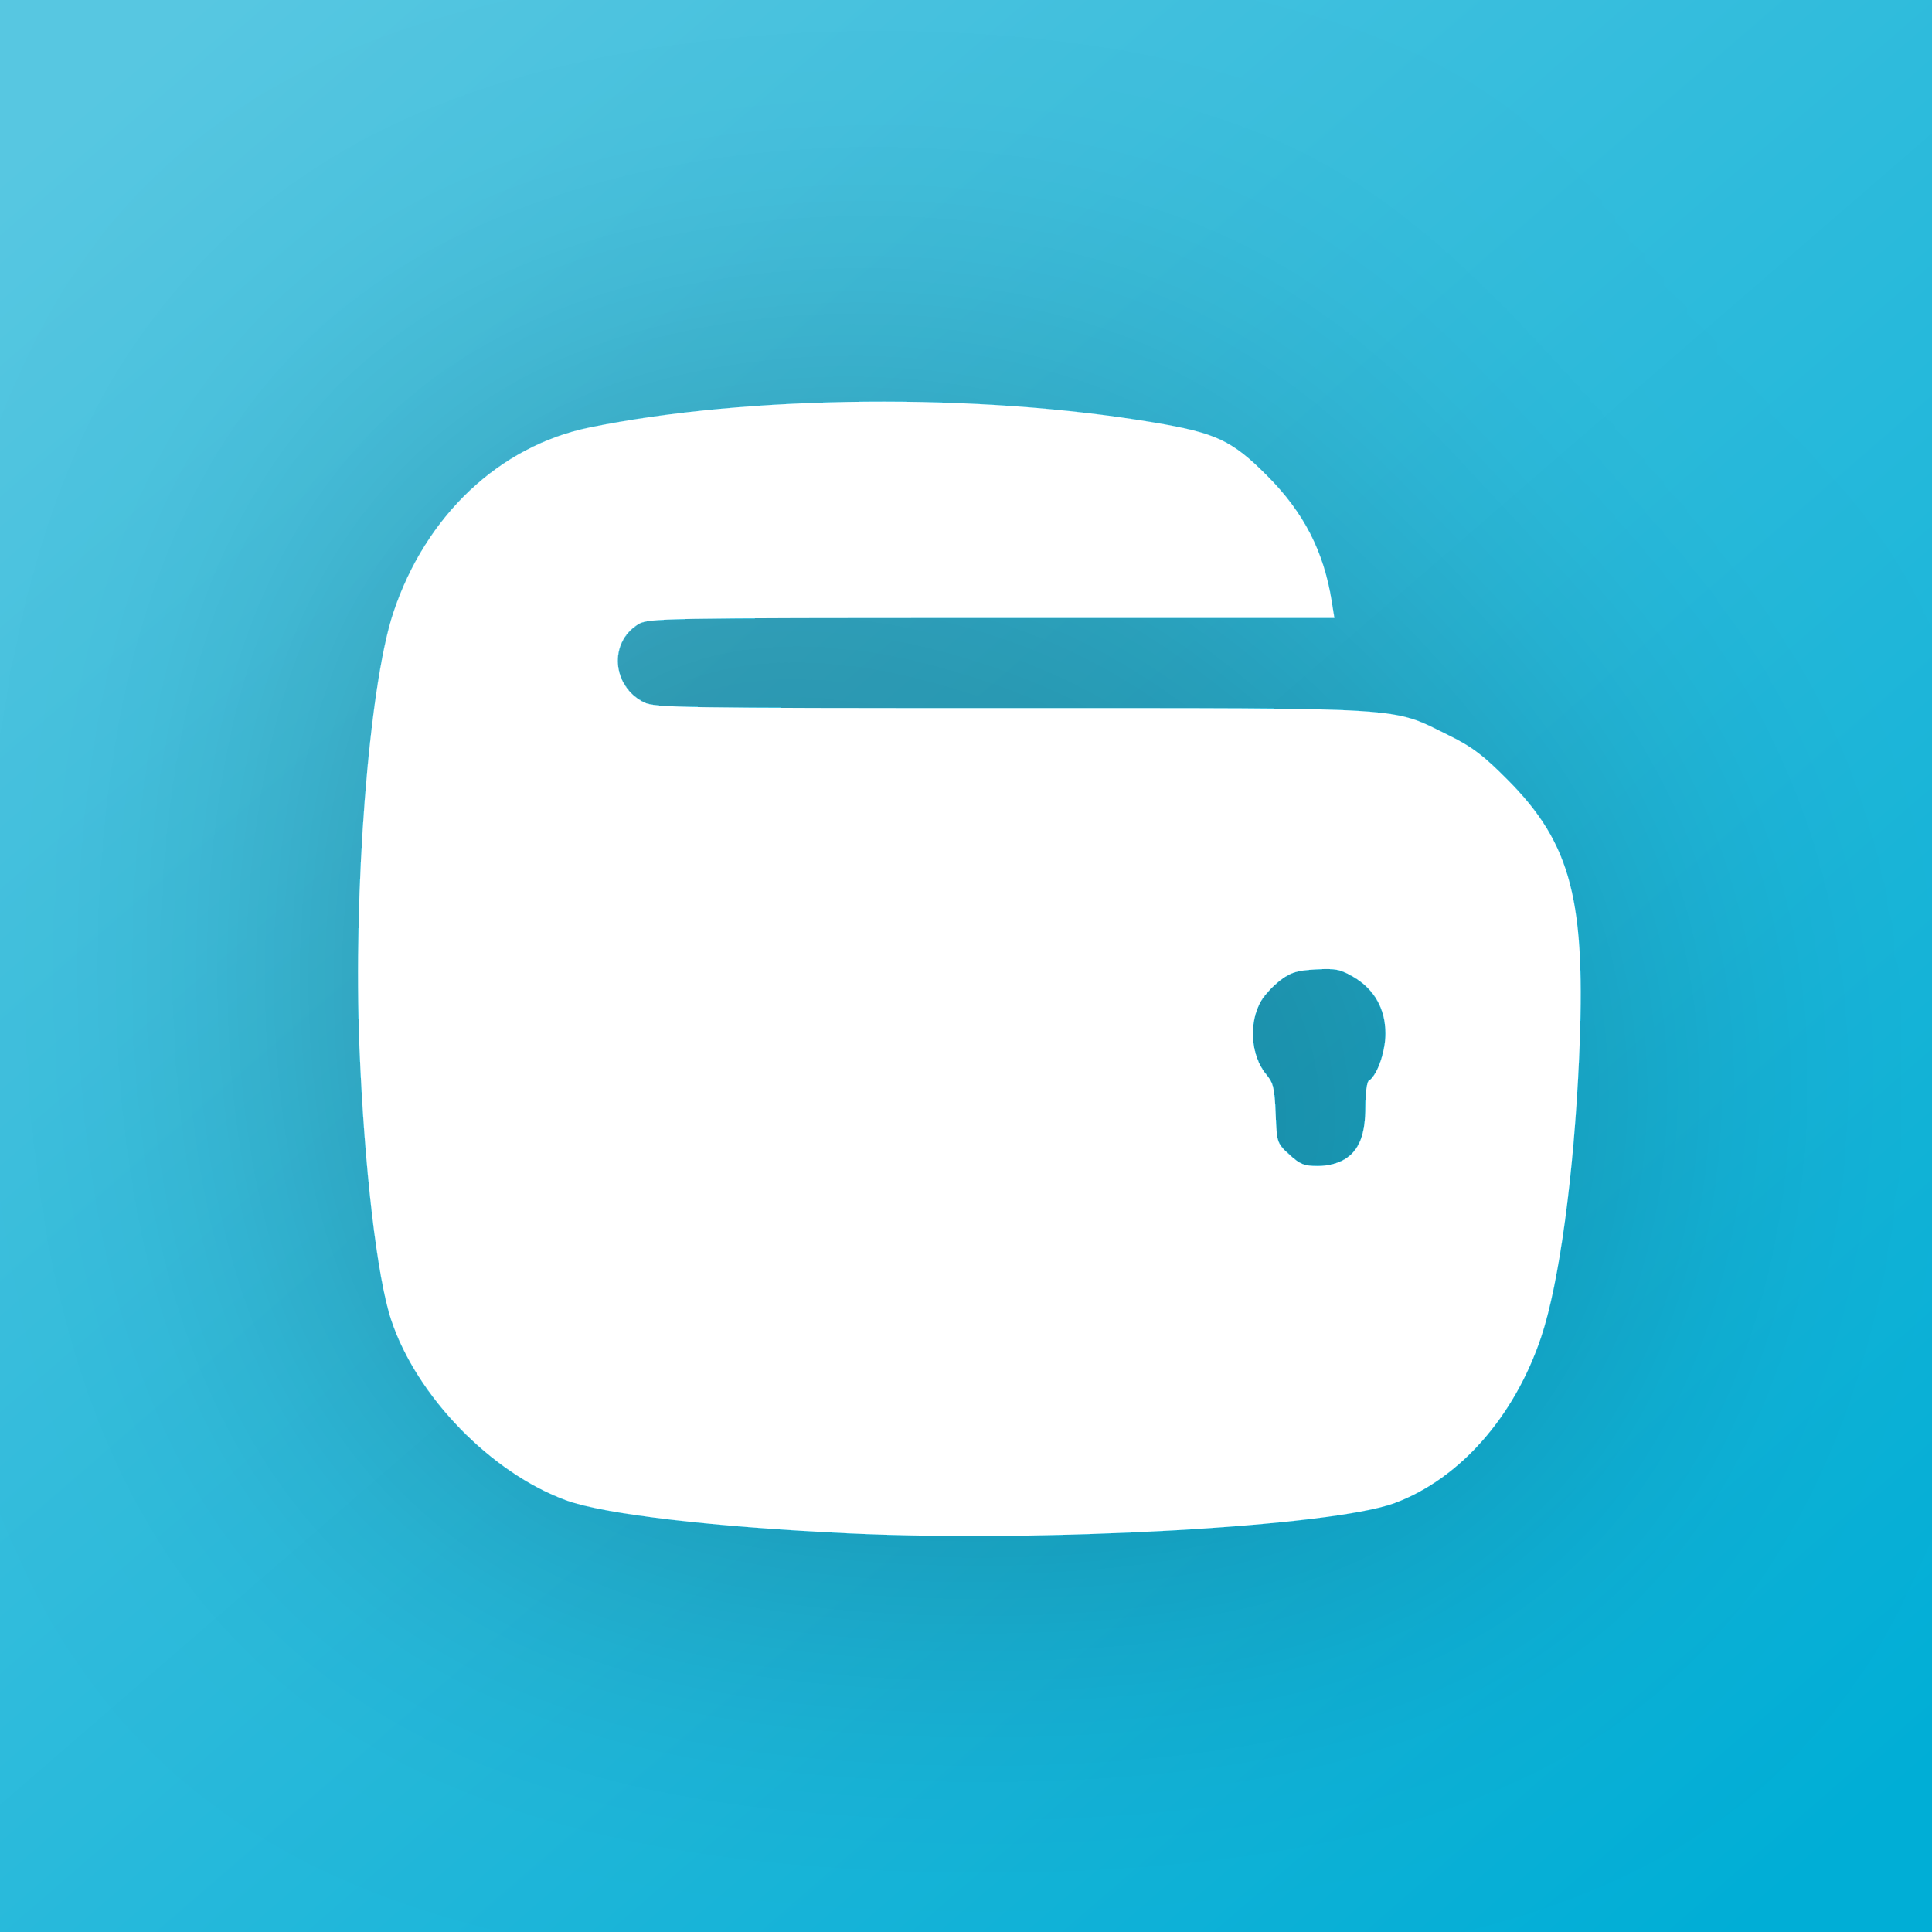
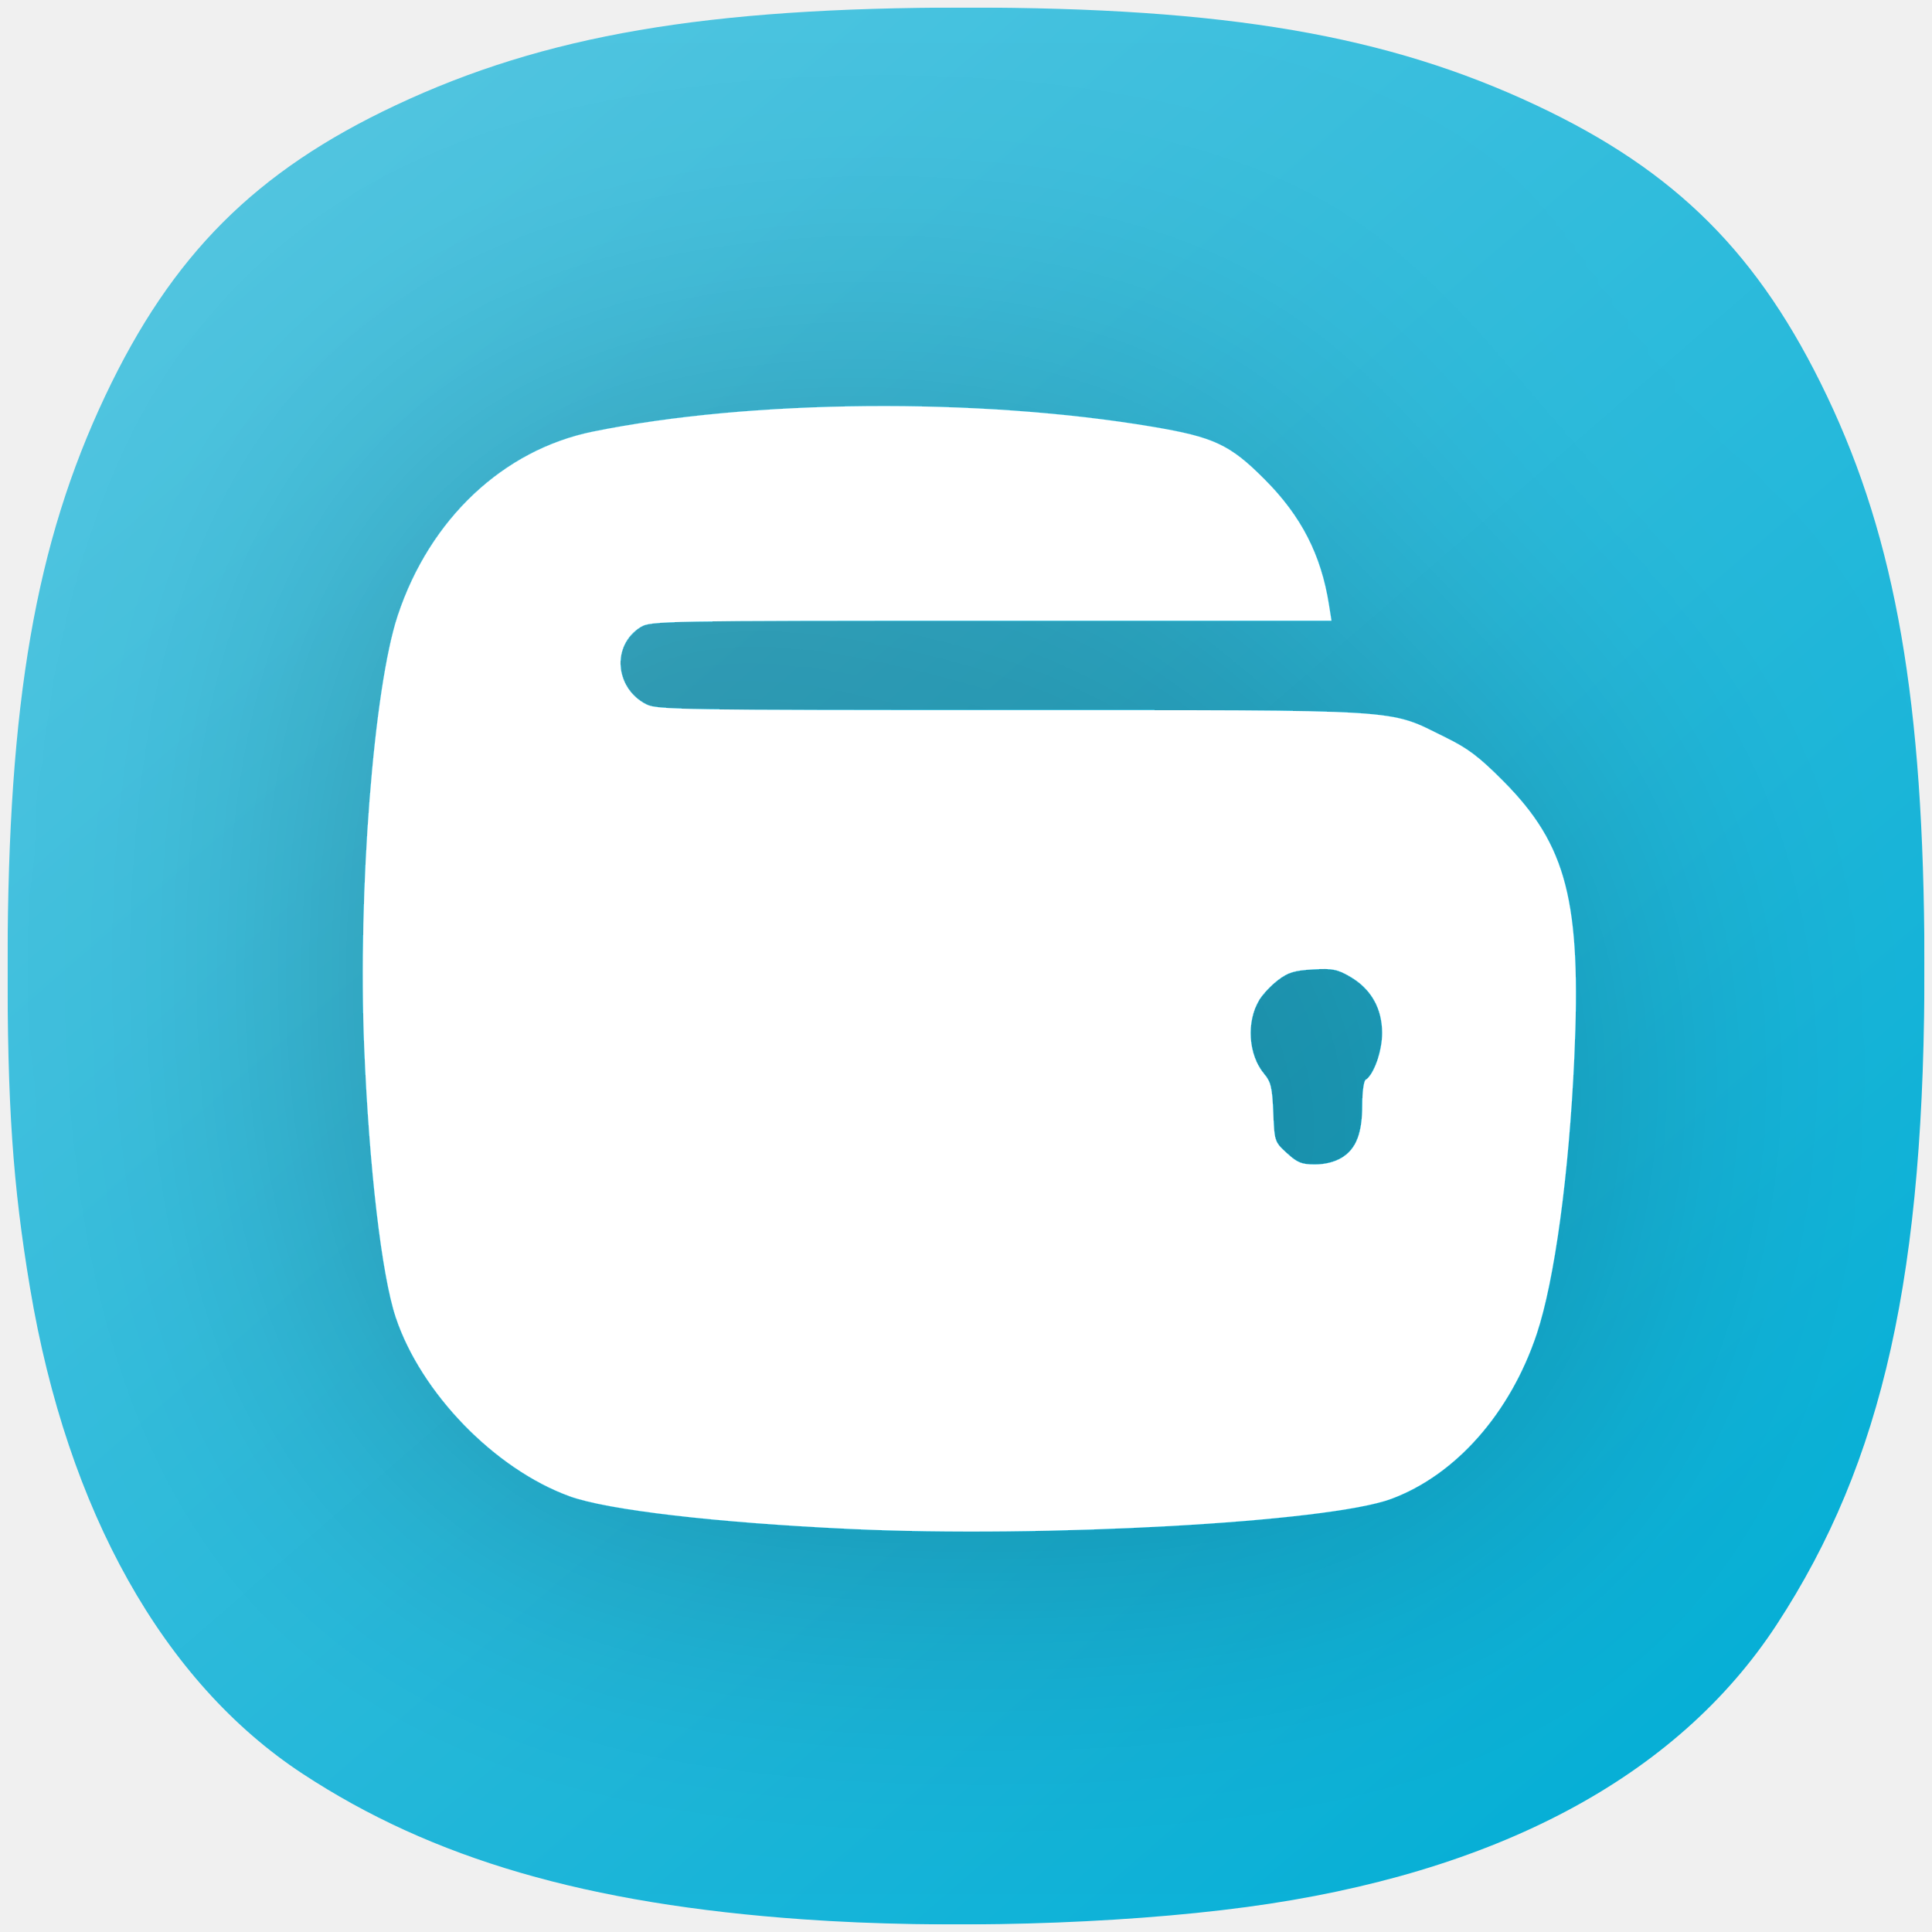
- <svg xmlns="http://www.w3.org/2000/svg" width="341" height="341" viewBox="0 0 341 341" fill="none">
-   <g clip-path="url(#clip0_74_145)">
-     <rect width="341" height="341" fill="url(#paint0_linear_74_145)" />
-     <g filter="url(#filter0_d_74_145)">
-       <path d="M149.856 270.641C125.98 269.521 106.671 267.267 99.956 264.816C86.656 259.962 73.524 246.431 69.05 232.971C66.558 225.472 64.324 206.321 63.451 184.959C62.318 157.246 65.121 121.124 69.41 108.179C75.103 90.999 88.16 78.69 104.138 75.44C132.283 69.715 172.717 69.365 203.684 74.579C214.628 76.421 217.457 77.749 223.627 83.943C230.147 90.487 233.656 97.326 235.064 106.23L235.512 109.064L174.987 109.067C116.81 109.069 114.391 109.112 112.645 110.177C107.428 113.358 107.974 121.08 113.619 123.959C115.507 124.921 119.823 124.99 178.52 124.991C249.687 124.992 245.394 124.724 255.745 129.807C259.825 131.81 261.751 133.266 266.087 137.626C277.384 148.987 279.965 159.035 278.711 186.78C277.774 207.514 275.2 226.445 272.024 235.958C267.326 250.032 257.641 261.015 246.159 265.29C234.999 269.446 184.355 272.26 149.856 270.641ZM237.346 204.614C239.916 203.047 240.997 200.274 240.997 195.245C240.997 192.982 241.266 190.965 241.596 190.762C243.059 189.857 244.537 185.674 244.537 182.436C244.537 178.058 242.582 174.587 238.9 172.43C236.577 171.068 235.741 170.902 232.215 171.101C228.901 171.289 227.793 171.627 225.987 173.005C224.778 173.927 223.289 175.504 222.677 176.511C220.312 180.4 220.702 186.336 223.544 189.714C224.728 191.121 224.969 192.148 225.151 196.57C225.362 201.717 225.387 201.792 227.568 203.79C229.433 205.5 230.203 205.809 232.582 205.807C234.36 205.806 236.111 205.367 237.346 204.614Z" fill="white" />
+ <svg xmlns="http://www.w3.org/2000/svg" width="256" height="256" viewBox="0 0 256 256" fill="none">
+   <mask id="mask0_83_284" style="mask-type:alpha" maskUnits="userSpaceOnUse" x="1" y="1" width="254" height="254">
+     <path d="M106.429 254.324C77.804 252.299 57.286 246.329 40.076 235.018C21.657 222.911 8.94 200.243 3.984 170.687C1.693 157.021 0.963 146.366 1.001 127.164C1.07 93.081 4.727 71.961 13.937 52.468C22.776 33.762 33.851 22.679 52.44 13.942C72.184 4.661 93.555 1 127.994 1C162.433 1 183.803 4.661 203.548 13.942C222.119 22.672 233.122 33.673 242.078 52.468C251.216 71.645 254.915 93.034 254.999 127.164C255.1 168.687 249.55 193.658 235.416 215.277C222.216 235.466 198.18 248.266 165.151 252.695C147.932 255.004 125.031 255.639 106.429 254.324Z" fill="white" />
+   </mask>
+   <g mask="url(#mask0_83_284)">
+     <rect x="1" y="1" width="254.001" height="254.001" fill="url(#paint0_linear_83_284)" />
+     <g filter="url(#filter0_d_83_284)">
+       <path d="M112.623 202.591C94.839 201.757 80.456 200.078 75.454 198.252C65.548 194.637 55.766 184.558 52.434 174.532C50.577 168.946 48.913 154.681 48.263 138.77C47.419 118.127 49.507 91.221 52.702 81.579C56.942 68.783 66.668 59.614 78.57 57.193C99.533 52.929 129.651 52.668 152.717 56.551C160.869 57.924 162.976 58.913 167.572 63.526C172.428 68.401 175.043 73.495 176.091 80.127L176.425 82.239L131.342 82.24C88.008 82.242 86.207 82.274 84.906 83.067C81.02 85.437 81.426 91.189 85.631 93.333C87.038 94.05 90.252 94.101 133.974 94.102C186.984 94.103 183.786 93.903 191.496 97.689C194.535 99.181 195.97 100.266 199.199 103.513C207.614 111.976 209.536 119.46 208.602 140.126C207.904 155.57 205.987 169.671 203.621 176.757C200.122 187.24 192.908 195.421 184.356 198.605C176.043 201.701 138.32 203.797 112.623 202.591ZM177.791 153.41C179.706 152.243 180.511 150.177 180.511 146.431C180.511 144.746 180.711 143.243 180.956 143.092C182.046 142.418 183.147 139.302 183.147 136.89C183.147 133.629 181.691 131.044 178.949 129.437C177.218 128.423 176.596 128.299 173.969 128.448C171.501 128.587 170.675 128.839 169.33 129.866C168.43 130.552 167.32 131.727 166.864 132.477C165.103 135.374 165.393 139.795 167.51 142.311C168.393 143.36 168.572 144.124 168.707 147.418C168.865 151.252 168.883 151.308 170.508 152.796C171.897 154.07 172.47 154.3 174.243 154.299C175.567 154.298 176.871 153.971 177.791 153.41Z" fill="white" />
    </g>
  </g>
  <defs>
-     <filter id="filter0_d_74_145" x="-8.802" y="-1.105" width="359.802" height="344.21" filterUnits="userSpaceOnUse" color-interpolation-filters="sRGB">
+     <filter id="filter0_d_83_284" x="0.075" y="5.808" width="256.743" height="245.129" filterUnits="userSpaceOnUse" color-interpolation-filters="sRGB">
      <feFlood flood-opacity="0" result="BackgroundImageFix" />
      <feColorMatrix in="SourceAlpha" type="matrix" values="0 0 0 0 0 0 0 0 0 0 0 0 0 0 0 0 0 0 127 0" result="hardAlpha" />
      <feOffset />
-       <feGaussianBlur stdDeviation="36" />
+       <feGaussianBlur stdDeviation="24" />
      <feComposite in2="hardAlpha" operator="out" />
      <feColorMatrix type="matrix" values="0 0 0 0 0 0 0 0 0 0 0 0 0 0 0 0 0 0 0.25 0" />
-       <feBlend mode="normal" in2="BackgroundImageFix" result="effect1_dropShadow_74_145" />
-       <feBlend mode="normal" in="SourceGraphic" in2="effect1_dropShadow_74_145" result="shape" />
+       <feBlend mode="normal" in2="BackgroundImageFix" result="effect1_dropShadow_83_284" />
+       <feBlend mode="normal" in="SourceGraphic" in2="effect1_dropShadow_83_284" result="shape" />
    </filter>
-     <linearGradient id="paint0_linear_74_145" x1="22" y1="11" x2="307.5" y2="341" gradientUnits="userSpaceOnUse">
+     <linearGradient id="paint0_linear_83_284" x1="17.387" y1="9.194" x2="230.048" y2="255.001" gradientUnits="userSpaceOnUse">
      <stop stop-color="#57C7E1" />
      <stop offset="1" stop-color="#00AED6" />
    </linearGradient>
-     <clipPath id="clip0_74_145">
-       <rect width="341" height="341" fill="white" />
-     </clipPath>
  </defs>
</svg>
